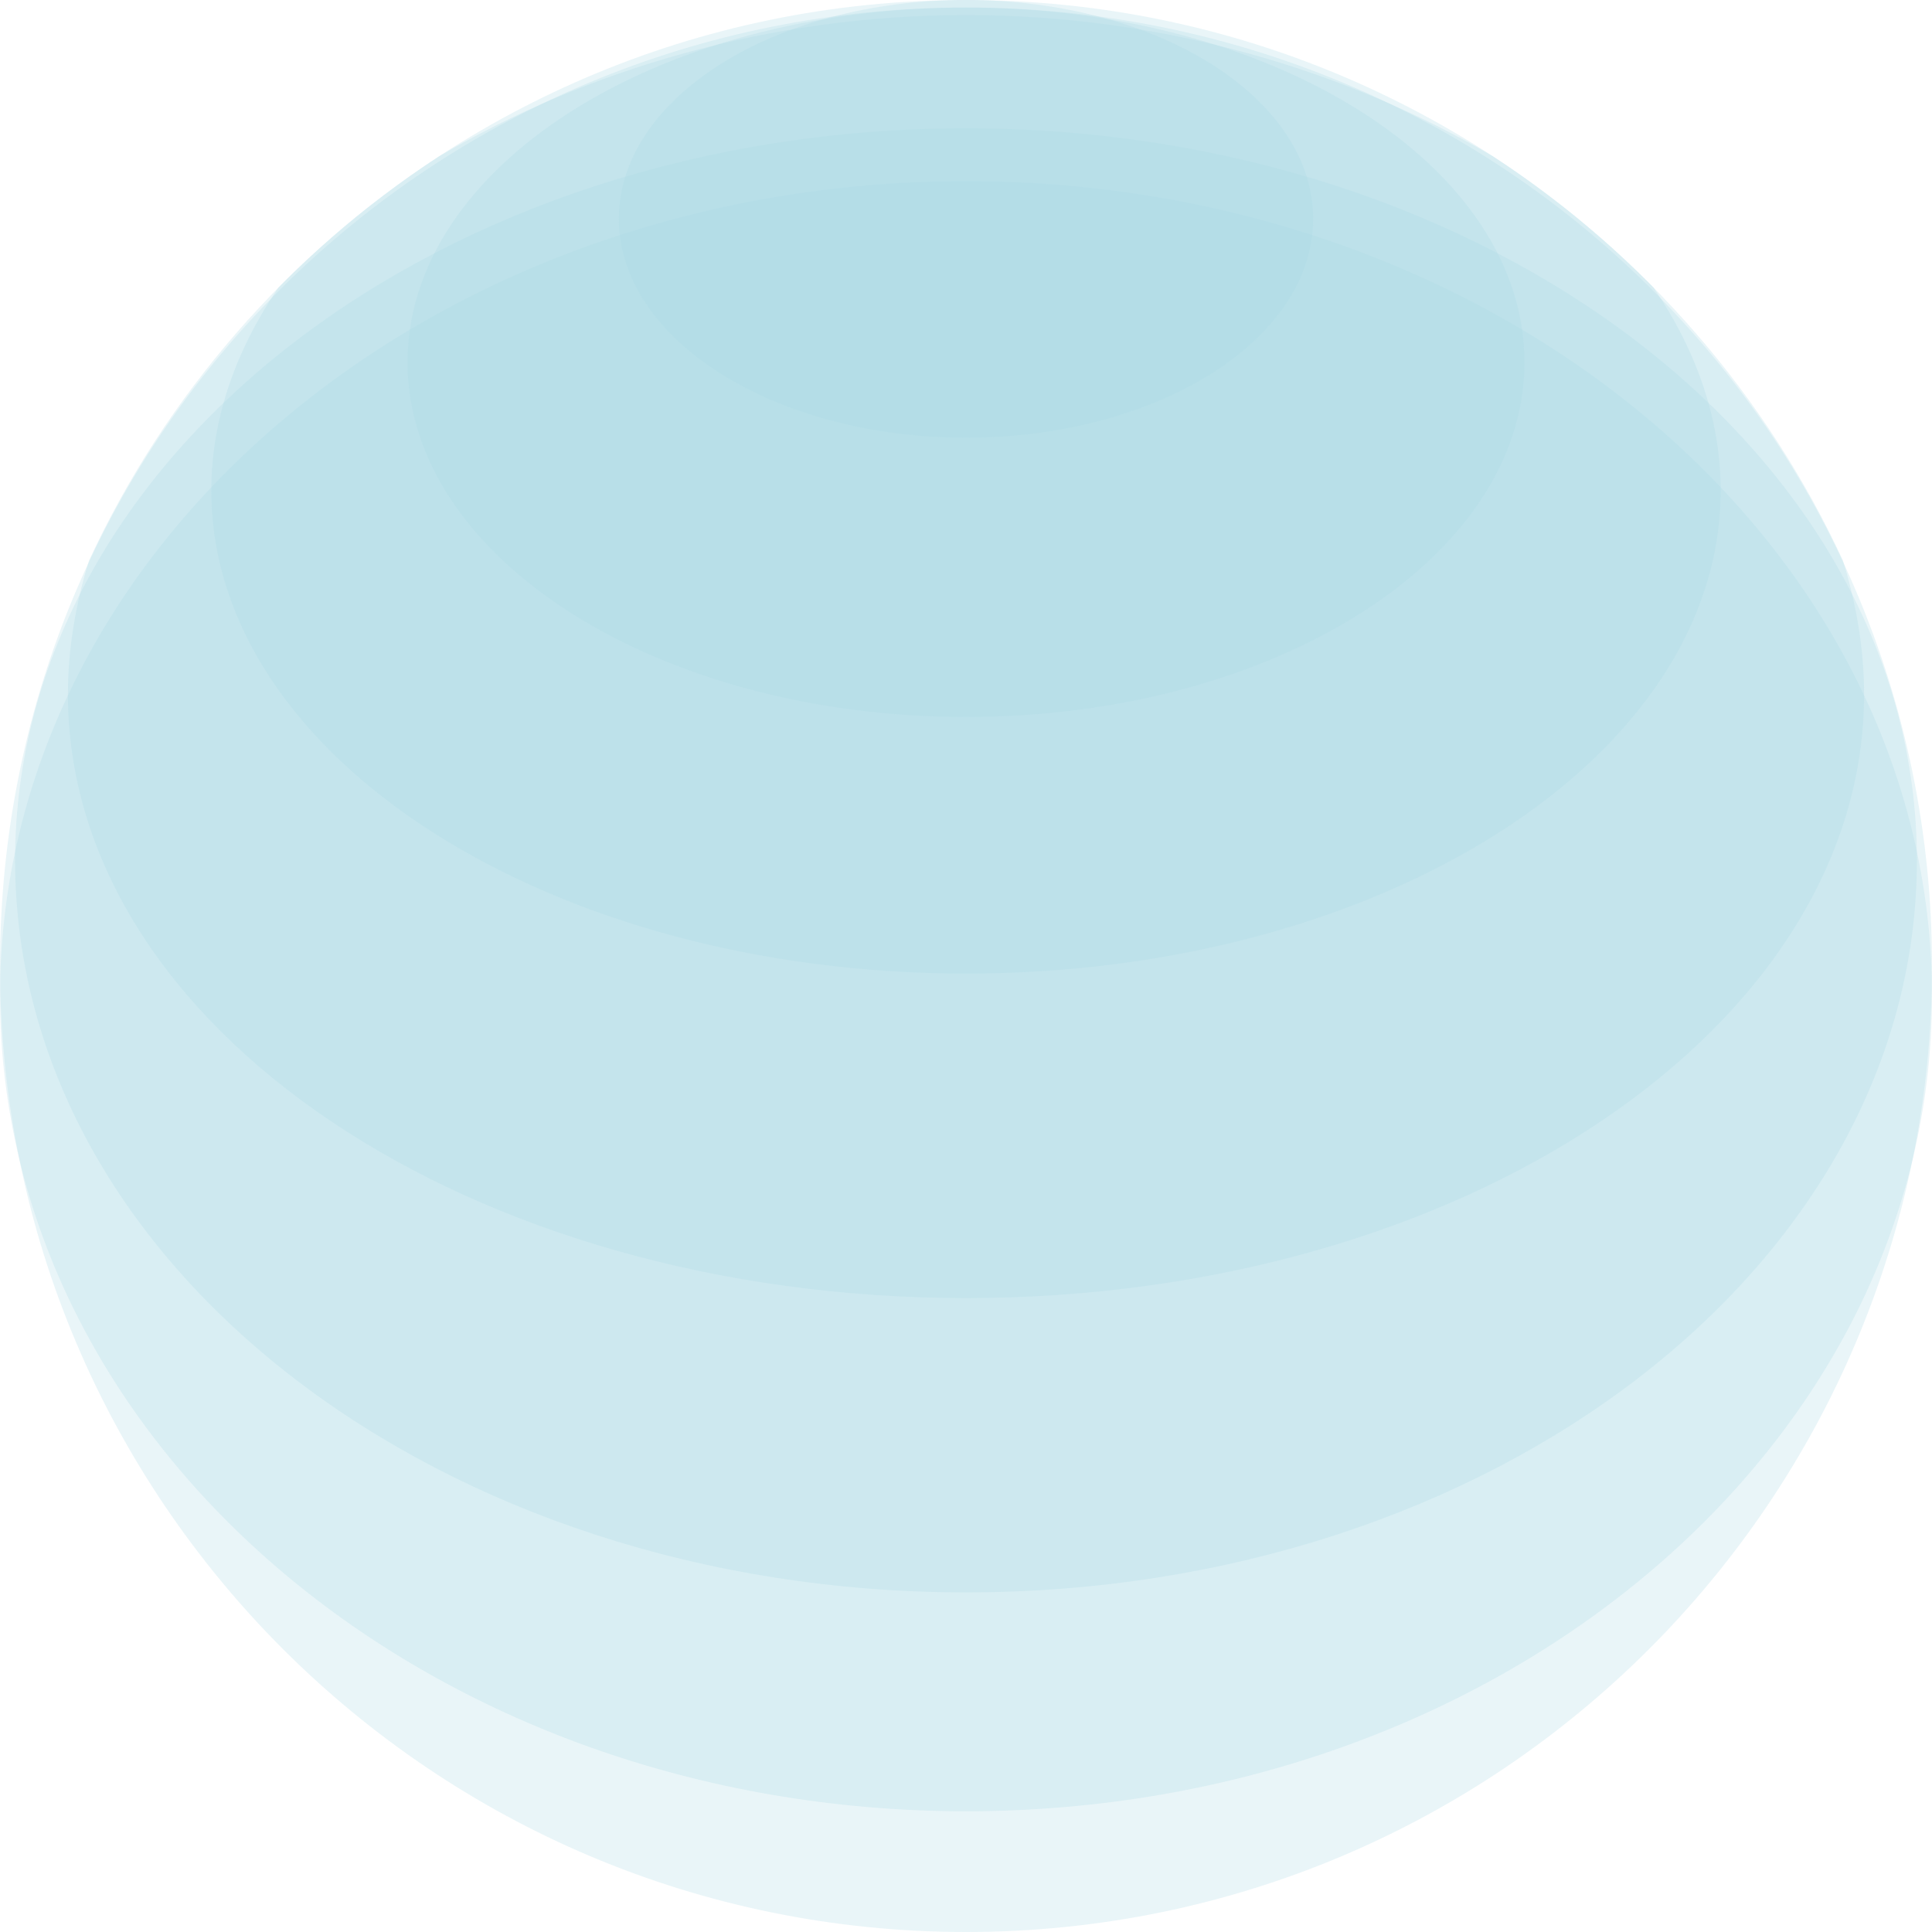
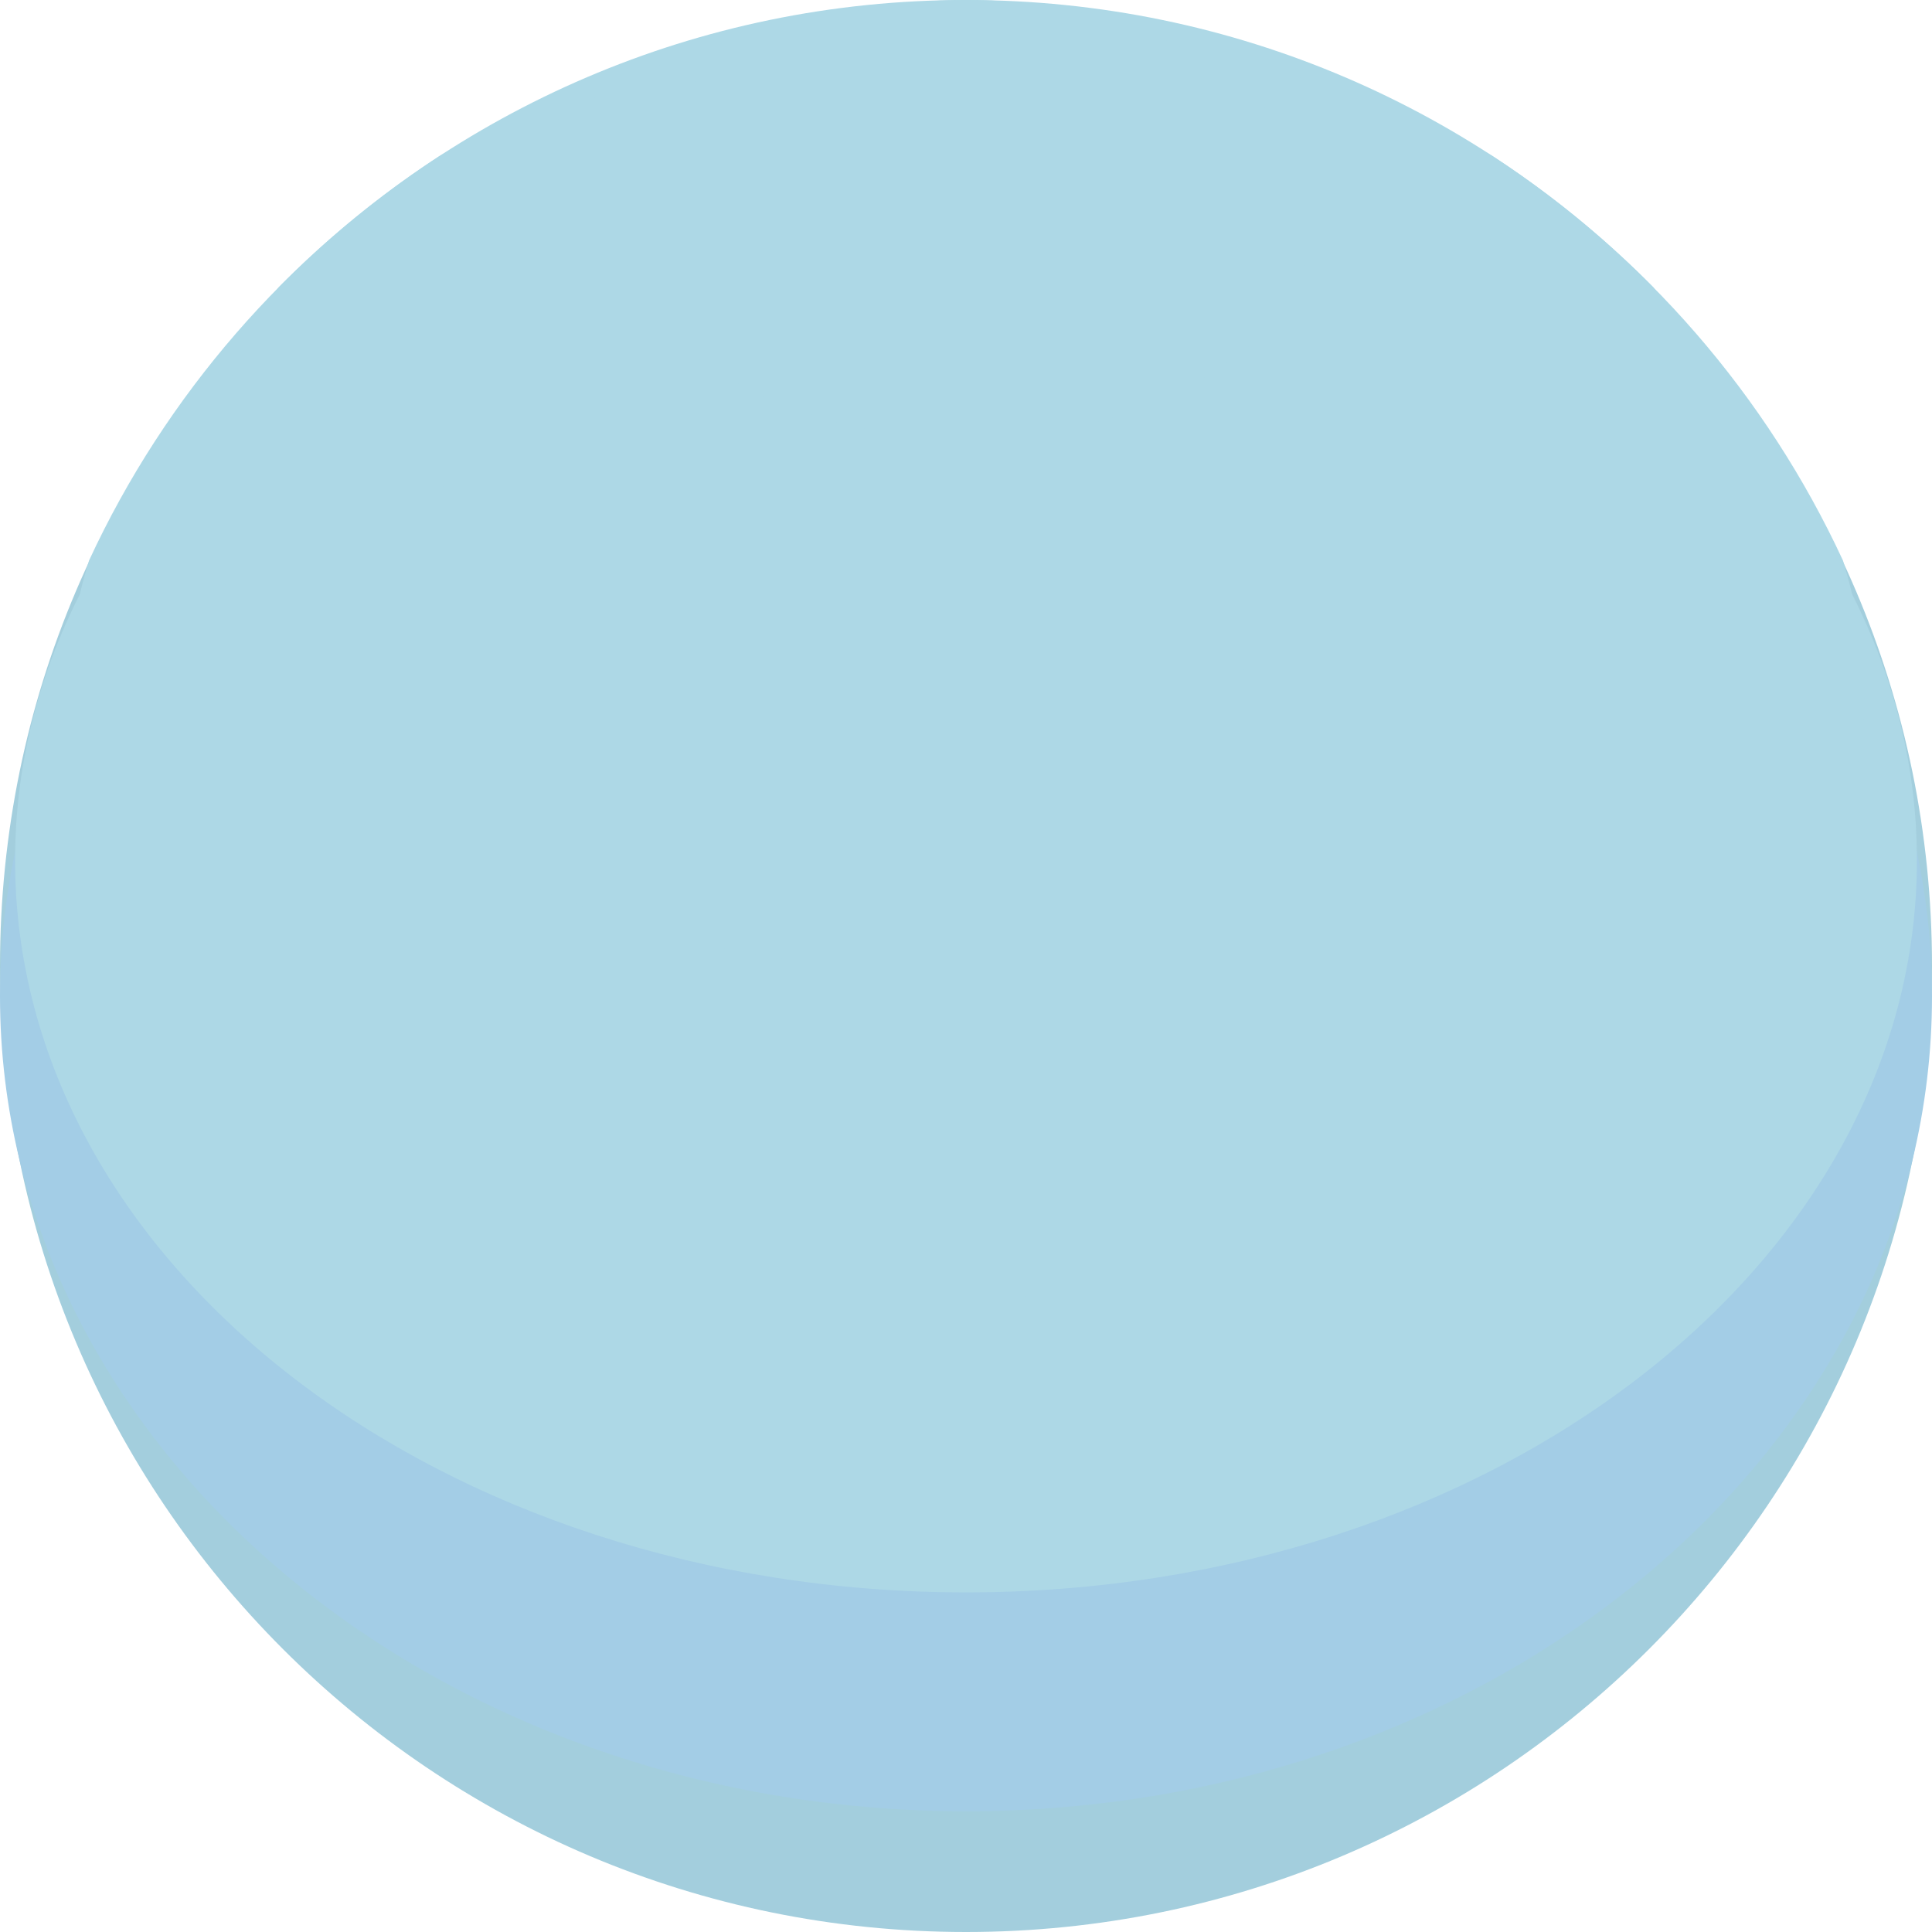
<svg xmlns="http://www.w3.org/2000/svg" width="800px" height="800px" viewBox="0 0 256 256" preserveAspectRatio="xMidYMid" fill="#000000" stroke="#000000" stroke-width="0.003" transform="rotate(0)">
  <g id="SVGRepo_bgCarrier" stroke-width="0" />
  <g id="SVGRepo_tracerCarrier" stroke-linecap="round" stroke-linejoin="round" stroke="#CCCCCC" stroke-width="7.168" />
  <g id="SVGRepo_iconCarrier">
    <defs>
-       <style> .cls-3 { fill: #add8e642; } .cls-4 { fill: #add8e642; } .cls-5 { fill: #add8e642; } .cls-6 { fill: #add8e642; } .cls-7 { fill: #add8e642; } .cls-8 { fill: #add8e642; } .cls-9 { fill: #add8e642; } </style>
+       <style> .cls-3 { fill: #a3cedd; } .cls-4 { fill: #a3cde6; } .cls-5 { fill: #add8e6; } .cls-6 { fill: #add8e6; } .cls-7 { fill: #add8e6; } .cls-8 { fill: #add8e6; } .cls-9 { fill: #add8e6; } </style>
    </defs>
    <g id="ball">
      <path d="M128.000,1.000 C198.692,1.000 256.000,57.308 256.000,128.000 C256.000,198.692 198.692,256.000 128.000,256.000 C57.308,256.000 -0.000,198.692 -0.000,128.000 C-0.000,57.308 57.308,1.000 128.000,1.000 Z" id="path-1" class="cls-3" fill-rule="evenodd" />
      <ellipse id="ellipse-1" class="cls-4" cx="128" cy="132" rx="128" ry="108" />
      <ellipse id="ellipse-2" class="cls-5" cx="128" cy="114" rx="126" ry="97" />
      <path d="M247.000,92.000 C247.000,136.183 193.722,172.000 128.000,172.000 C62.278,172.000 9.000,136.183 9.000,92.000 C9.000,86.079 9.985,80.131 11.801,74.266 C21.950,52.355 38.111,33.801 58.170,20.717 C77.786,9.240 101.904,2.000 128.000,2.000 C154.096,2.000 178.213,9.240 197.829,20.717 C217.889,33.801 234.050,52.355 244.199,74.266 C246.014,80.131 247.000,86.079 247.000,92.000 Z" id="path-2" class="cls-6" fill-rule="evenodd" />
      <path d="M128.000,129.000 C72.771,129.000 28.000,100.346 28.000,65.000 C28.000,55.597 31.194,46.464 36.885,38.111 C60.095,14.586 92.342,-0.000 128.000,-0.000 C163.658,-0.000 195.905,14.586 219.115,38.111 C224.806,46.464 228.000,55.597 228.000,65.000 C228.000,100.346 183.228,129.000 128.000,129.000 Z" id="path-3" class="cls-7" fill-rule="evenodd" />
      <ellipse id="ellipse-3" class="cls-8" cx="128" cy="48" rx="74" ry="47" />
      <ellipse id="ellipse-4" class="cls-9" cx="128" cy="29" rx="46" ry="29" />
    </g>
  </g>
</svg>
